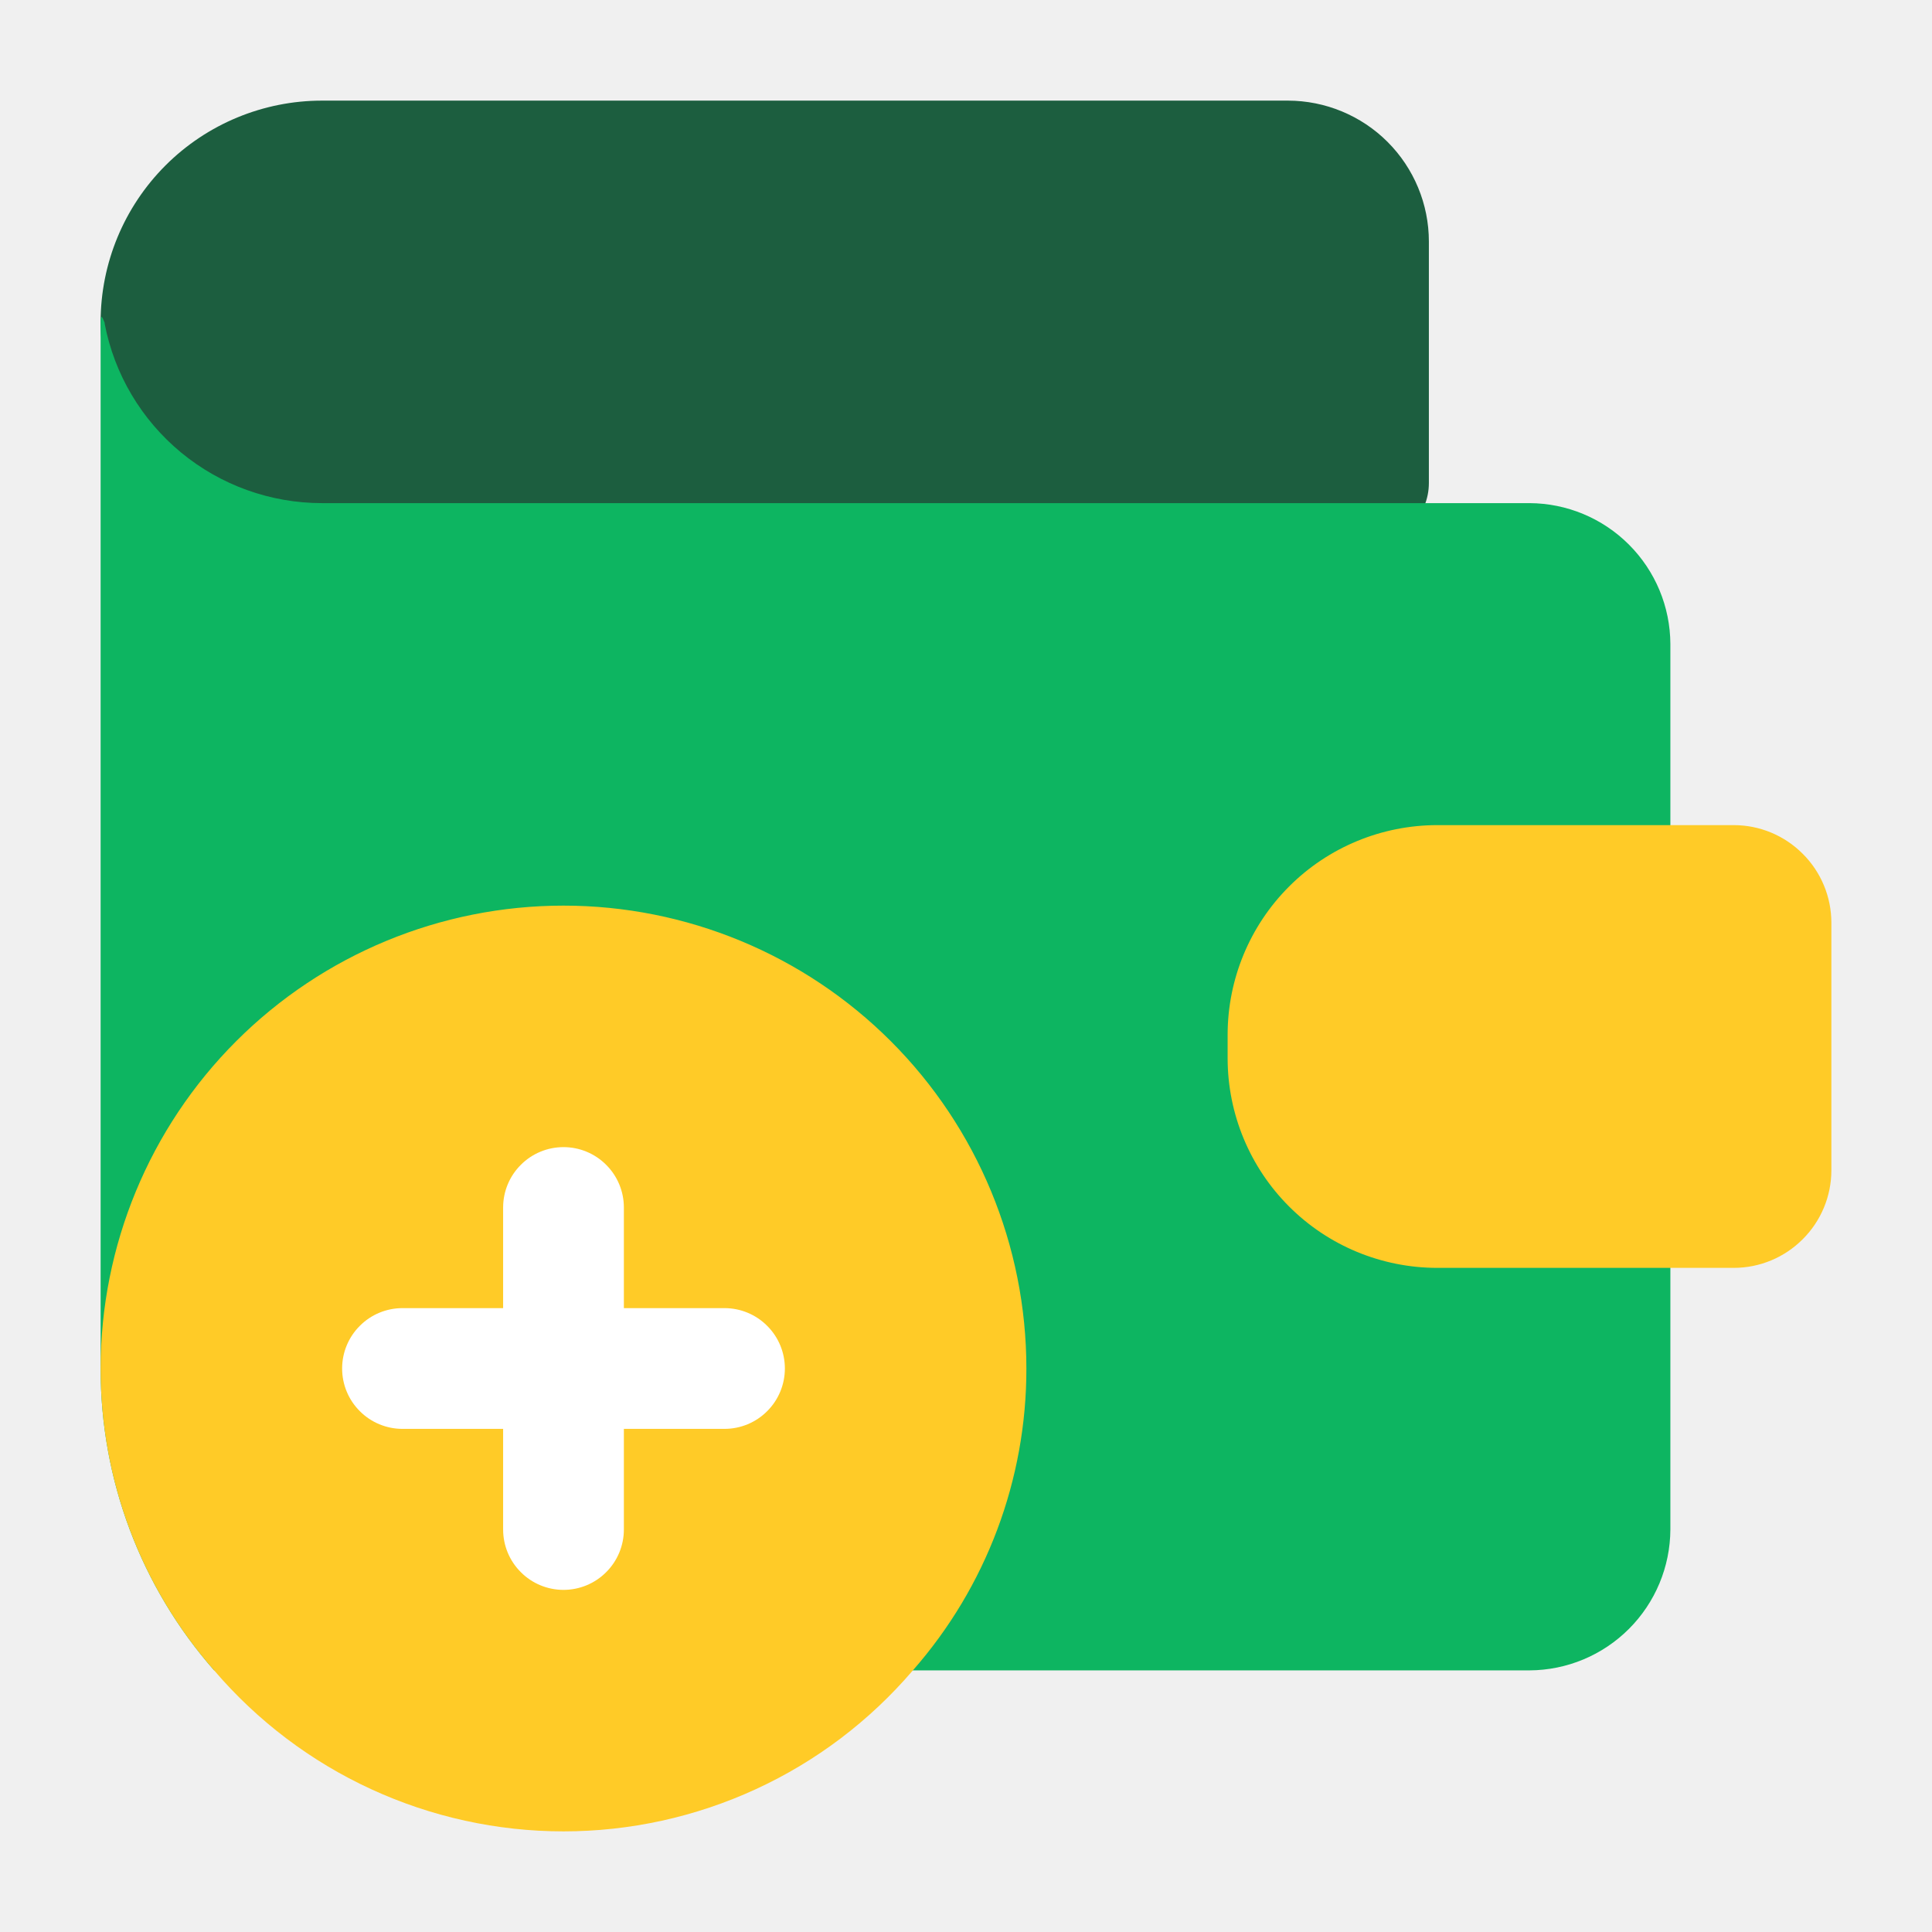
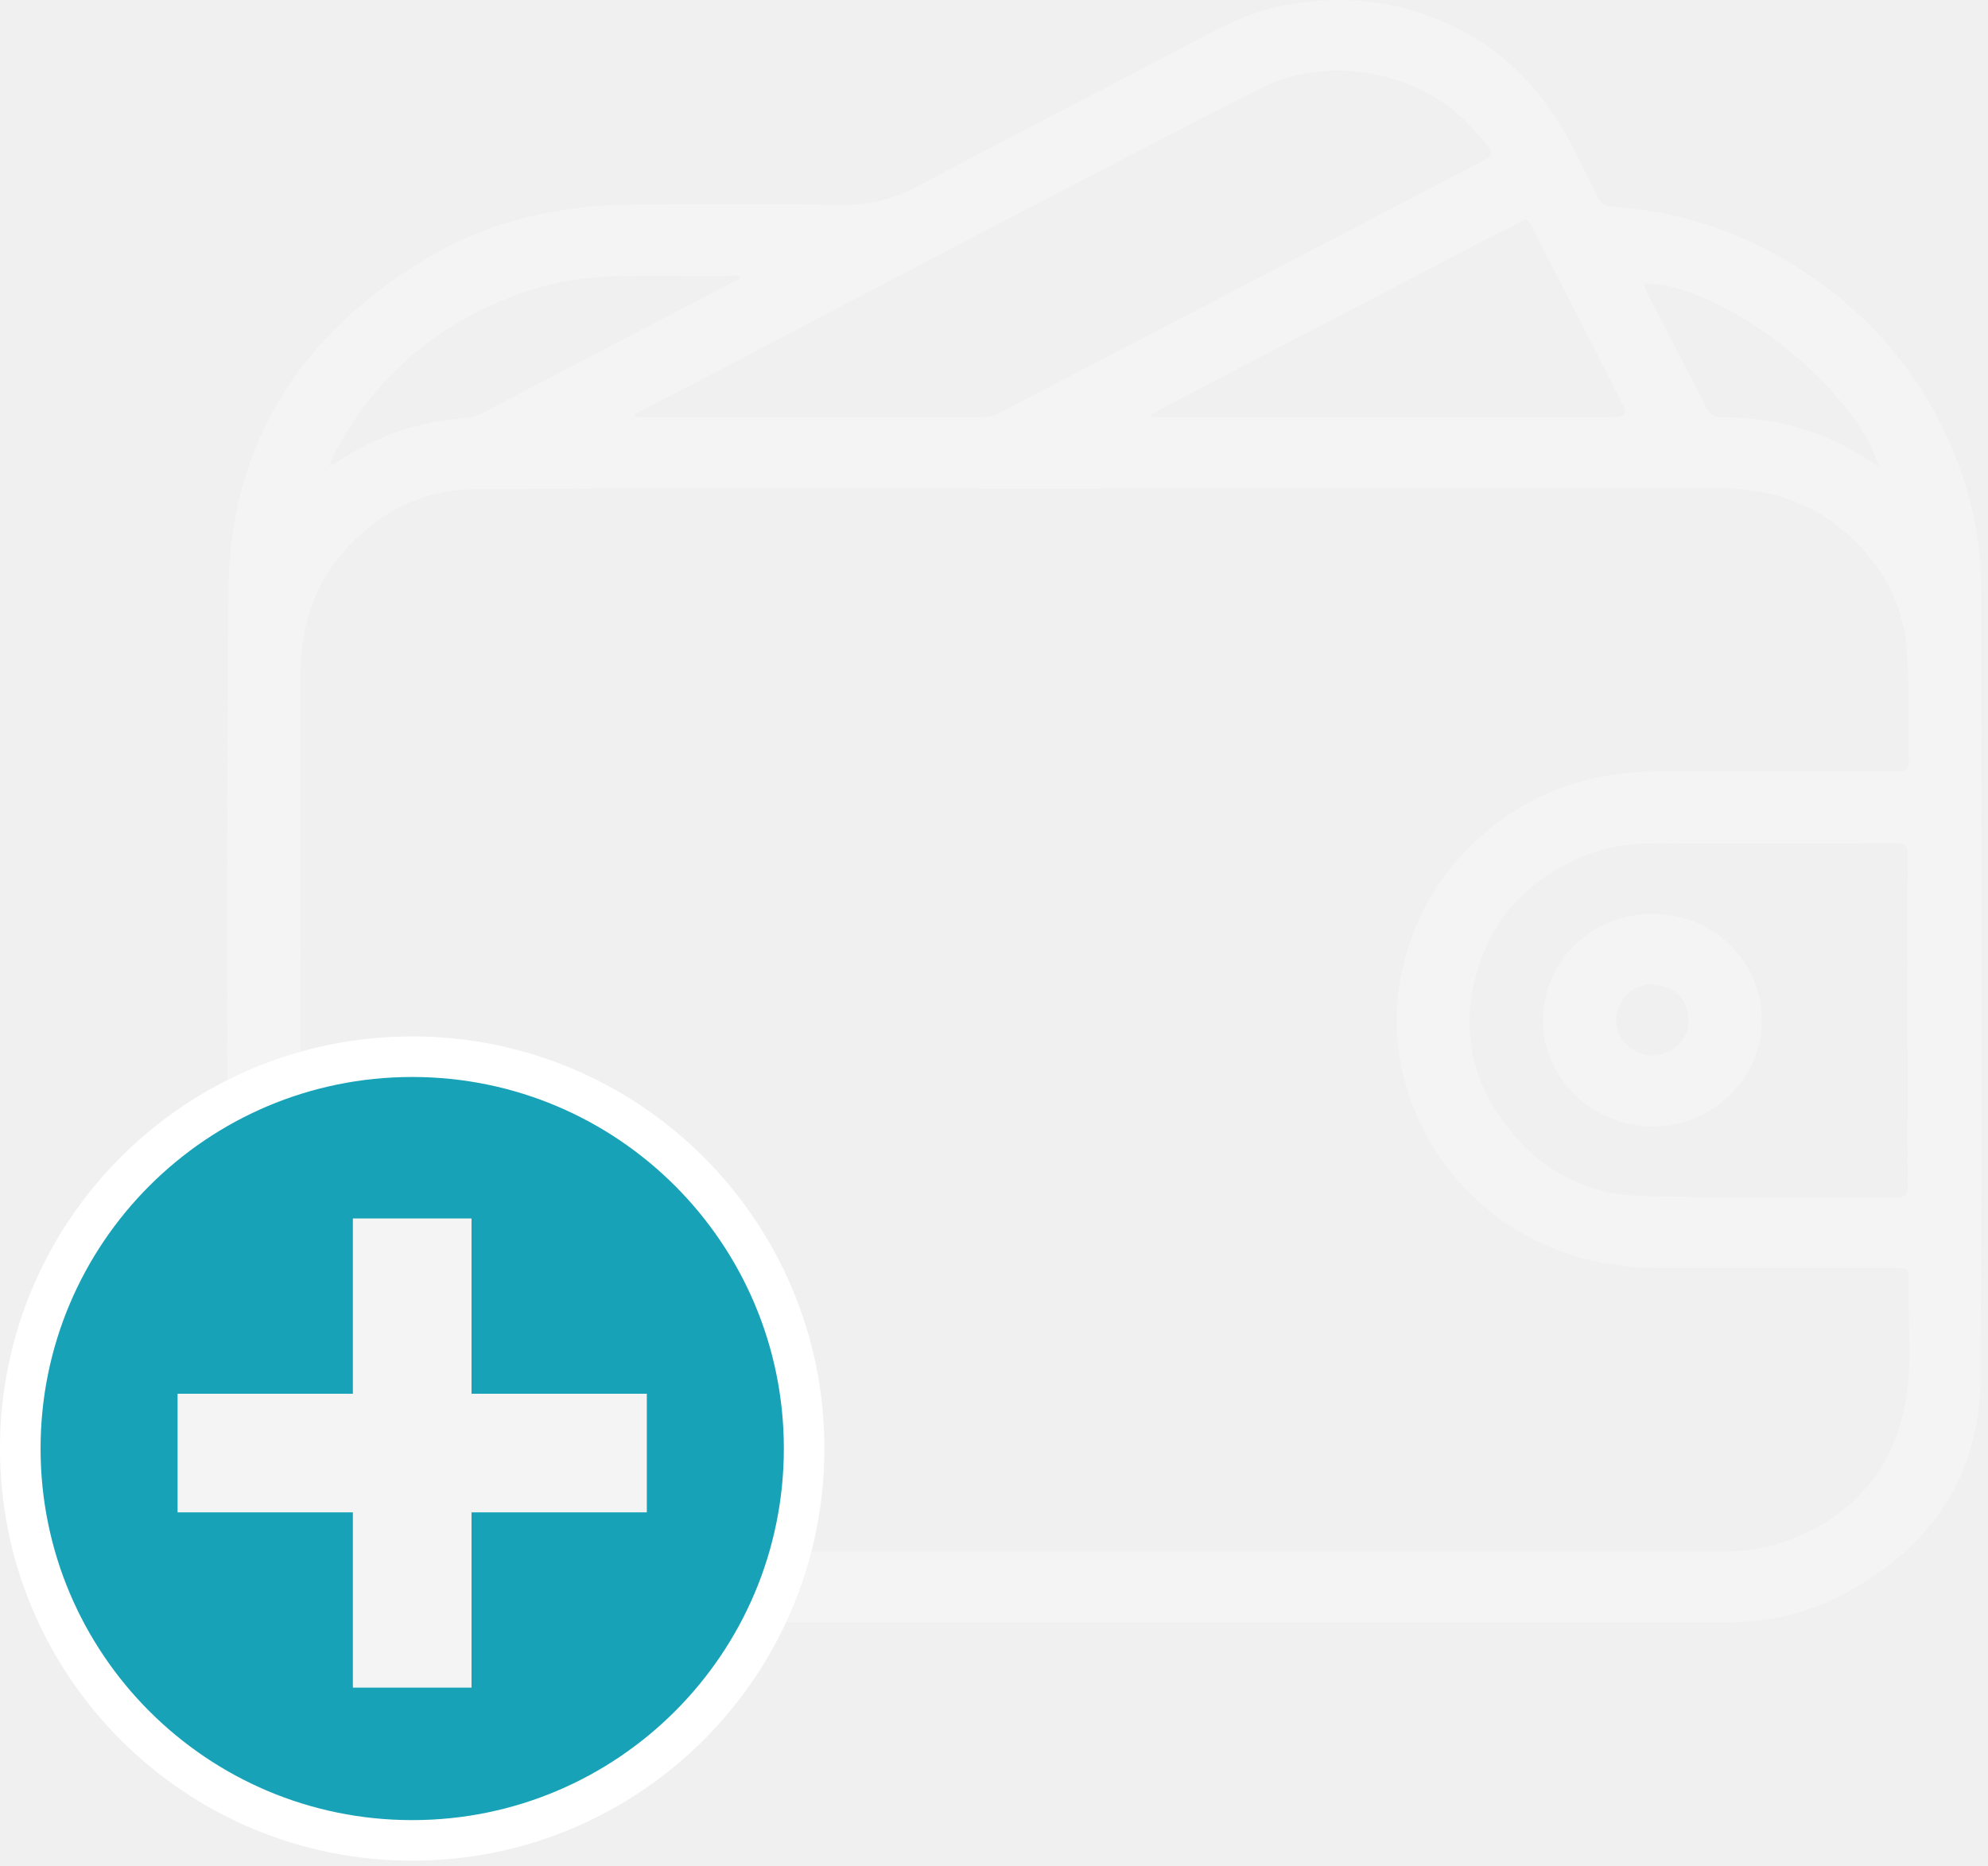
- <svg xmlns="http://www.w3.org/2000/svg" width="24" height="24" viewBox="0 0 24 24" fill="none">
-   <path d="M16 1.25H4C3.271 1.25 2.571 1.54 2.056 2.055C1.54 2.571 1.25 3.271 1.25 4C1.25 4.729 1.54 5.429 2.056 5.945C2.571 6.46 3.271 6.75 4 6.75H17C17.199 6.75 17.39 6.671 17.53 6.53C17.671 6.39 17.75 6.199 17.75 6V3C17.75 2.536 17.565 2.091 17.237 1.763C16.909 1.435 16.464 1.251 16 1.25Z" fill="#1C5E3F" />
-   <path d="M20.75 8V19C20.748 19.463 20.563 19.907 20.235 20.235C19.907 20.563 19.463 20.748 19 20.75H2.66C1.749 19.713 1.248 18.38 1.25 17V4C1.25 3.9 1.27 3.93 1.3 4.01V4.02C1.42 4.648 1.756 5.214 2.249 5.621C2.742 6.028 3.361 6.25 4 6.25H19C19.463 6.252 19.907 6.437 20.235 6.765C20.563 7.093 20.748 7.536 20.75 8Z" fill="#0DB561" />
-   <path d="M21.537 10.25H17.852C17.162 10.251 16.5 10.525 16.013 11.013C15.525 11.501 15.251 12.162 15.25 12.852V13.148C15.251 13.838 15.525 14.499 16.013 14.987C16.5 15.475 17.162 15.749 17.852 15.75H21.537C21.859 15.75 22.167 15.622 22.394 15.394C22.622 15.167 22.75 14.859 22.75 14.537V11.463C22.75 11.141 22.622 10.833 22.394 10.606C22.167 10.378 21.859 10.25 21.537 10.25ZM12.75 17C12.752 18.38 12.251 19.713 11.34 20.75C10.804 21.377 10.139 21.881 9.389 22.226C8.64 22.571 7.825 22.75 7 22.75C6.175 22.75 5.36 22.571 4.611 22.226C3.861 21.881 3.196 21.377 2.66 20.75C1.749 19.713 1.248 18.38 1.25 17C1.25 15.475 1.856 14.012 2.934 12.934C4.012 11.856 5.475 11.25 7 11.25C8.525 11.25 9.988 11.856 11.066 12.934C12.144 14.012 12.75 15.475 12.75 17Z" fill="#FFCB27" />
-   <path d="M7 19.75C6.801 19.75 6.61 19.671 6.47 19.53C6.329 19.39 6.25 19.199 6.25 19V15C6.25 14.801 6.329 14.61 6.47 14.47C6.61 14.329 6.801 14.25 7 14.25C7.199 14.25 7.39 14.329 7.53 14.47C7.671 14.61 7.75 14.801 7.75 15V19C7.75 19.199 7.671 19.39 7.53 19.53C7.39 19.671 7.199 19.75 7 19.75Z" fill="white" />
-   <path d="M9 17.75H5C4.801 17.75 4.61 17.671 4.47 17.53C4.329 17.39 4.25 17.199 4.25 17C4.25 16.801 4.329 16.61 4.47 16.47C4.61 16.329 4.801 16.25 5 16.25H9C9.199 16.25 9.39 16.329 9.53 16.47C9.671 16.61 9.75 16.801 9.75 17C9.75 17.199 9.671 17.39 9.53 17.53C9.39 17.671 9.199 17.75 9 17.75Z" fill="white" />
+ <svg xmlns="http://www.w3.org/2000/svg" width="49" height="46" viewBox="0 0 49 46" fill="none">
+   <g clip-path="url(#clip0_4417_1541)">
+     <path d="M27.214 39.998C22.153 39.998 17.091 39.996 12.029 39.998C10.065 39.998 8.423 39.297 7.136 37.861C6.145 36.757 5.618 35.459 5.617 33.986C5.612 27.508 5.574 21.029 5.631 14.552C5.663 10.94 7.411 8.207 10.576 6.337C12.127 5.421 13.843 5.045 15.649 5.042C17.339 5.039 19.03 5.019 20.72 5.052C21.406 5.065 22.002 4.922 22.604 4.599C24.755 3.447 26.932 2.34 29.092 1.202C29.896 0.779 30.682 0.324 31.593 0.143C33.072 -0.152 34.486 0.003 35.847 0.663C37.343 1.386 38.282 2.58 38.96 4.011C39.098 4.302 39.246 4.588 39.389 4.878C39.462 5.025 39.575 5.083 39.748 5.094C41.678 5.229 43.402 5.895 44.938 7.027C46.462 8.151 47.553 9.599 48.224 11.329C48.62 12.348 48.832 13.413 48.832 14.512C48.831 21.017 48.867 27.524 48.813 34.029C48.792 36.458 47.52 38.241 45.302 39.37C44.387 39.835 43.399 40.002 42.37 40.001C37.318 39.997 32.266 39.999 27.213 39.999L27.214 39.998ZM27.242 12.042V12.047C26.321 12.047 25.399 12.047 24.478 12.047C20.224 12.047 15.969 12.033 11.714 12.059C10.401 12.067 9.319 12.639 8.463 13.609C7.671 14.508 7.403 15.569 7.403 16.724C7.406 22.429 7.404 28.133 7.405 33.837C7.405 34.634 7.593 35.393 8.023 36.072C8.95 37.537 10.315 38.252 12.086 38.251C22.181 38.25 32.277 38.251 42.373 38.249C42.905 38.249 43.429 38.2 43.939 38.022C45.666 37.416 46.688 36.231 46.98 34.481C47.137 33.541 47.023 32.587 47.043 31.637C47.051 31.259 47.044 31.258 46.658 31.258C44.739 31.258 42.821 31.255 40.903 31.258C39.716 31.261 38.603 31.009 37.566 30.432C35.303 29.171 33.992 26.503 34.552 23.95C34.839 22.641 35.468 21.543 36.472 20.642C37.696 19.544 39.161 19.027 40.815 19.017C42.791 19.005 44.767 19.011 46.741 19.018C46.97 19.018 47.055 18.967 47.048 18.73C47.025 17.827 47.068 16.924 46.999 16.022C46.924 15.053 46.539 14.211 45.875 13.494C44.94 12.488 43.759 12.035 42.369 12.037C37.327 12.043 32.283 12.04 27.241 12.04L27.242 12.042ZM15.653 10.201C15.659 10.224 15.665 10.248 15.67 10.271C15.724 10.275 15.779 10.285 15.832 10.285C18.615 10.285 21.398 10.285 24.181 10.285C24.331 10.285 24.474 10.263 24.615 10.189C26.446 9.23 28.282 8.279 30.114 7.323C32.279 6.195 34.441 5.063 36.606 3.936C36.771 3.849 36.795 3.763 36.682 3.618C36.473 3.351 36.253 3.095 35.997 2.865C34.692 1.69 32.609 1.395 31.055 2.184C30.012 2.712 28.975 3.251 27.936 3.79C26.366 4.604 24.797 5.42 23.231 6.24C21.324 7.239 19.42 8.243 17.513 9.243C16.895 9.567 16.273 9.884 15.653 10.203V10.201ZM47.017 25.163C47.017 23.809 47.011 22.454 47.023 21.1C47.025 20.866 46.974 20.784 46.713 20.785C44.747 20.796 42.782 20.796 40.816 20.788C40.162 20.786 39.533 20.882 38.936 21.144C37.598 21.732 36.719 22.718 36.366 24.096C36.066 25.264 36.228 26.404 36.9 27.43C37.722 28.683 38.908 29.441 40.449 29.483C42.555 29.54 44.664 29.498 46.772 29.507C46.978 29.507 47.023 29.438 47.022 29.254C47.015 27.89 47.018 26.527 47.018 25.163H47.017ZM28.369 10.223L28.395 10.285H39.534C40.145 10.285 40.154 10.281 39.88 9.741C39.173 8.347 38.458 6.958 37.745 5.566C37.685 5.448 37.63 5.367 37.467 5.469C37.246 5.606 37.002 5.708 36.769 5.828C35.391 6.547 34.015 7.269 32.636 7.987C31.606 8.523 30.574 9.056 29.544 9.594C29.149 9.8 28.76 10.014 28.369 10.224V10.223ZM18.235 6.869C18.231 6.844 18.227 6.819 18.223 6.794C17.019 6.831 15.815 6.747 14.612 6.846C13.822 6.912 13.063 7.115 12.344 7.42C10.831 8.06 9.605 9.046 8.707 10.399C8.486 10.732 8.282 11.075 8.111 11.49C8.197 11.454 8.234 11.447 8.262 11.427C9.205 10.766 10.261 10.403 11.417 10.309C11.578 10.296 11.731 10.266 11.877 10.189C13.243 9.472 14.611 8.759 15.978 8.044C16.73 7.651 17.483 7.261 18.235 6.868V6.869ZM46.305 11.503C45.757 9.554 42.385 6.943 40.526 6.994C40.546 7.066 40.555 7.139 40.587 7.202C41.076 8.149 41.572 9.094 42.054 10.044C42.147 10.225 42.257 10.293 42.468 10.291C43.358 10.285 44.216 10.448 45.035 10.795C45.468 10.979 45.873 11.21 46.305 11.504V11.503Z" fill="#F4F4F4" />
+     <path d="M40.749 22.528C42.241 22.533 43.434 23.711 43.426 25.17C43.418 26.597 42.194 27.778 40.723 27.771C39.282 27.764 38.019 26.615 38.033 25.131C38.048 23.674 39.241 22.523 40.749 22.528ZM39.831 25.159C39.84 25.629 40.272 26.034 40.749 26.018C41.225 26.003 41.641 25.603 41.622 25.145C41.601 24.6 41.243 24.298 40.722 24.271C40.244 24.247 39.822 24.692 39.831 25.159Z" fill="#F4F4F4" />
+   </g>
+   <circle cx="10.16" cy="35.71" r="9.66" fill="#17A2B8" stroke="white" />
+   <path d="M8.698 41.604V30.038H11.622V41.604H8.698ZM4.377 37.283V34.359H15.943V37.283H4.377Z" fill="#F4F4F4" />
+   <defs>
+     <clipPath id="clip0_4417_1541">
+       <rect width="43.243" height="40" fill="white" transform="translate(5.6001)" />
+     </clipPath>
+   </defs>
</svg>
